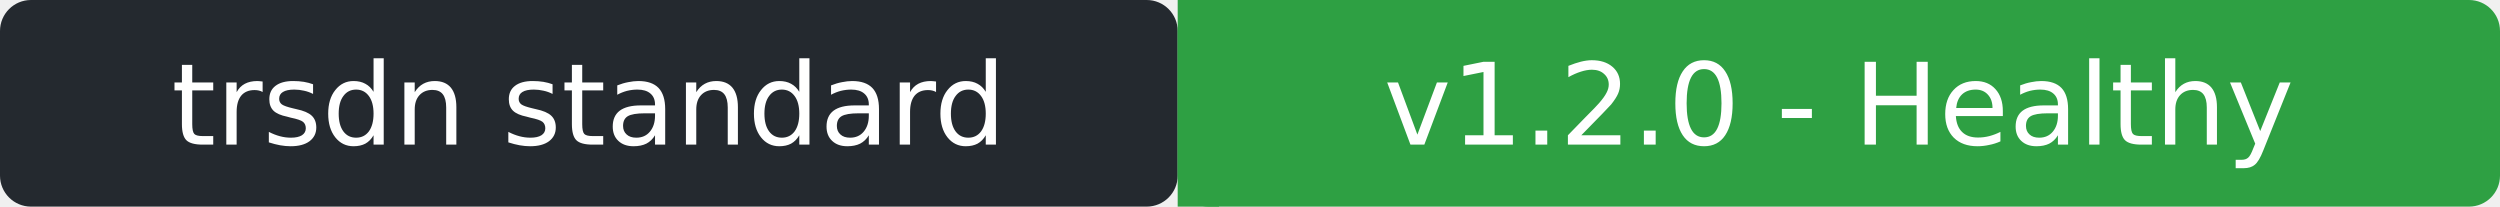
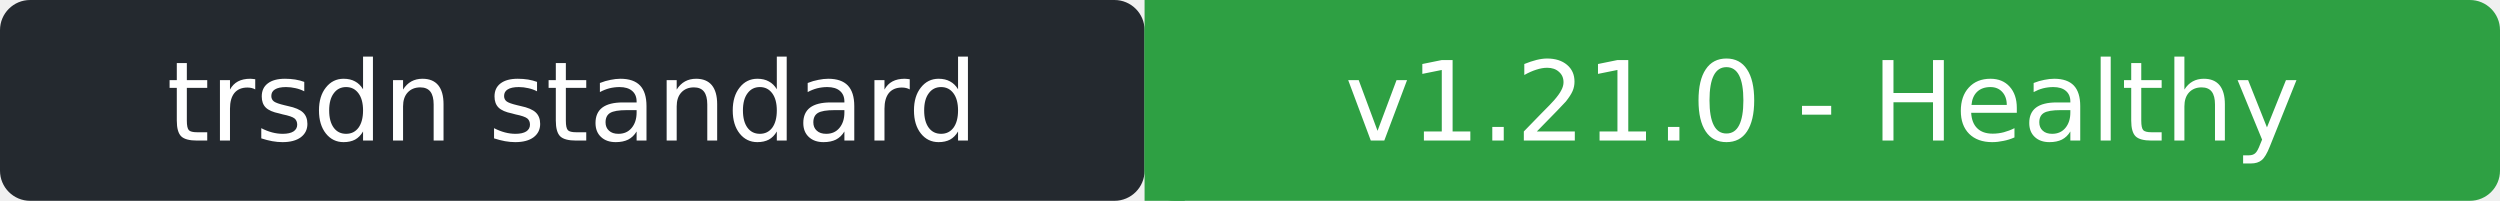
- <svg xmlns="http://www.w3.org/2000/svg" width="242" height="20" role="img" aria-label="trsdn standard: v1.2.0 - Healthy">
+ <svg xmlns="http://www.w3.org/2000/svg" width="249" height="20" role="img" aria-label="trsdn standard: v1.21.0 - Healthy">
  <rect width="114" height="20" rx="3" fill="#24292f" />
-   <rect x="114" width="128" height="20" rx="3" fill="#2ea043" />
+   <rect x="114" width="135" height="20" rx="3" fill="#2ea043" />
  <rect x="114" width="4" height="20" fill="#2ea043" />
  <g fill="#ffffff" font-family="DejaVu Sans,Verdana,sans-serif" font-size="11">
    <text x="57.0" y="14" text-anchor="middle">trsdn standard</text>
-     <text x="178.0" y="14" text-anchor="middle">v1.2.0 - Healthy</text>
+     <text x="181.5" y="14" text-anchor="middle">v1.21.0 - Healthy</text>
  </g>
</svg>
